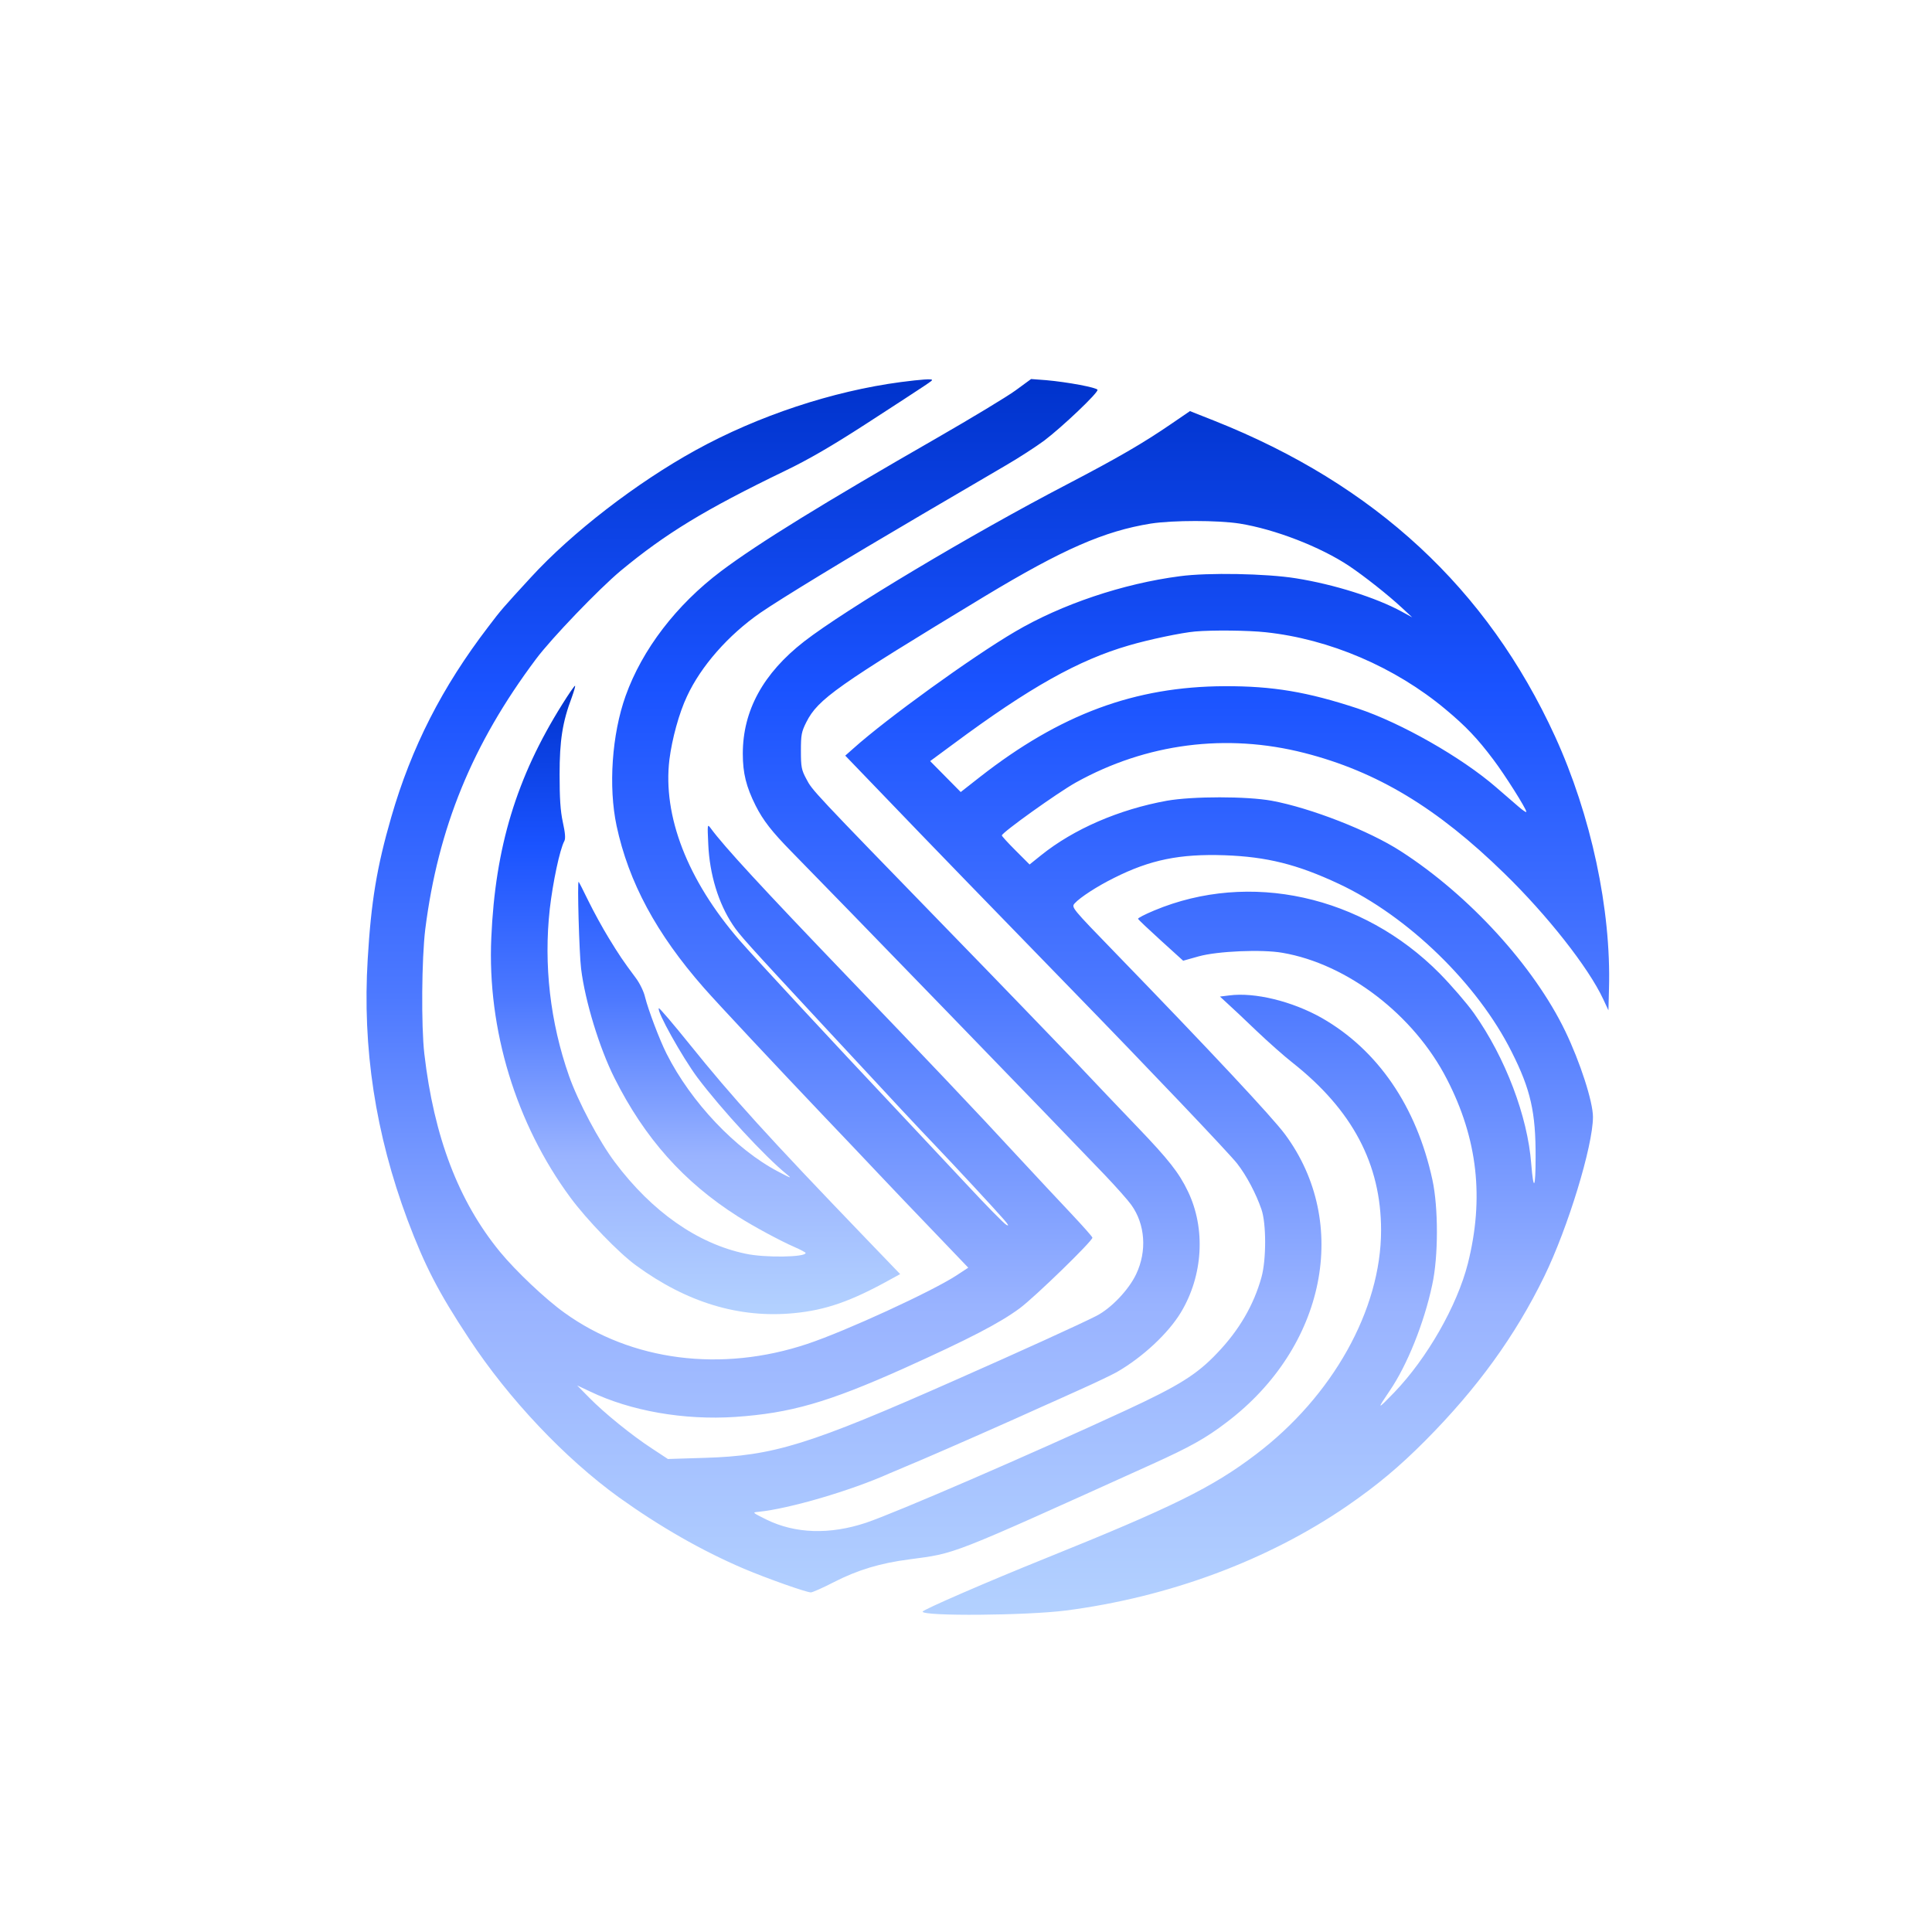
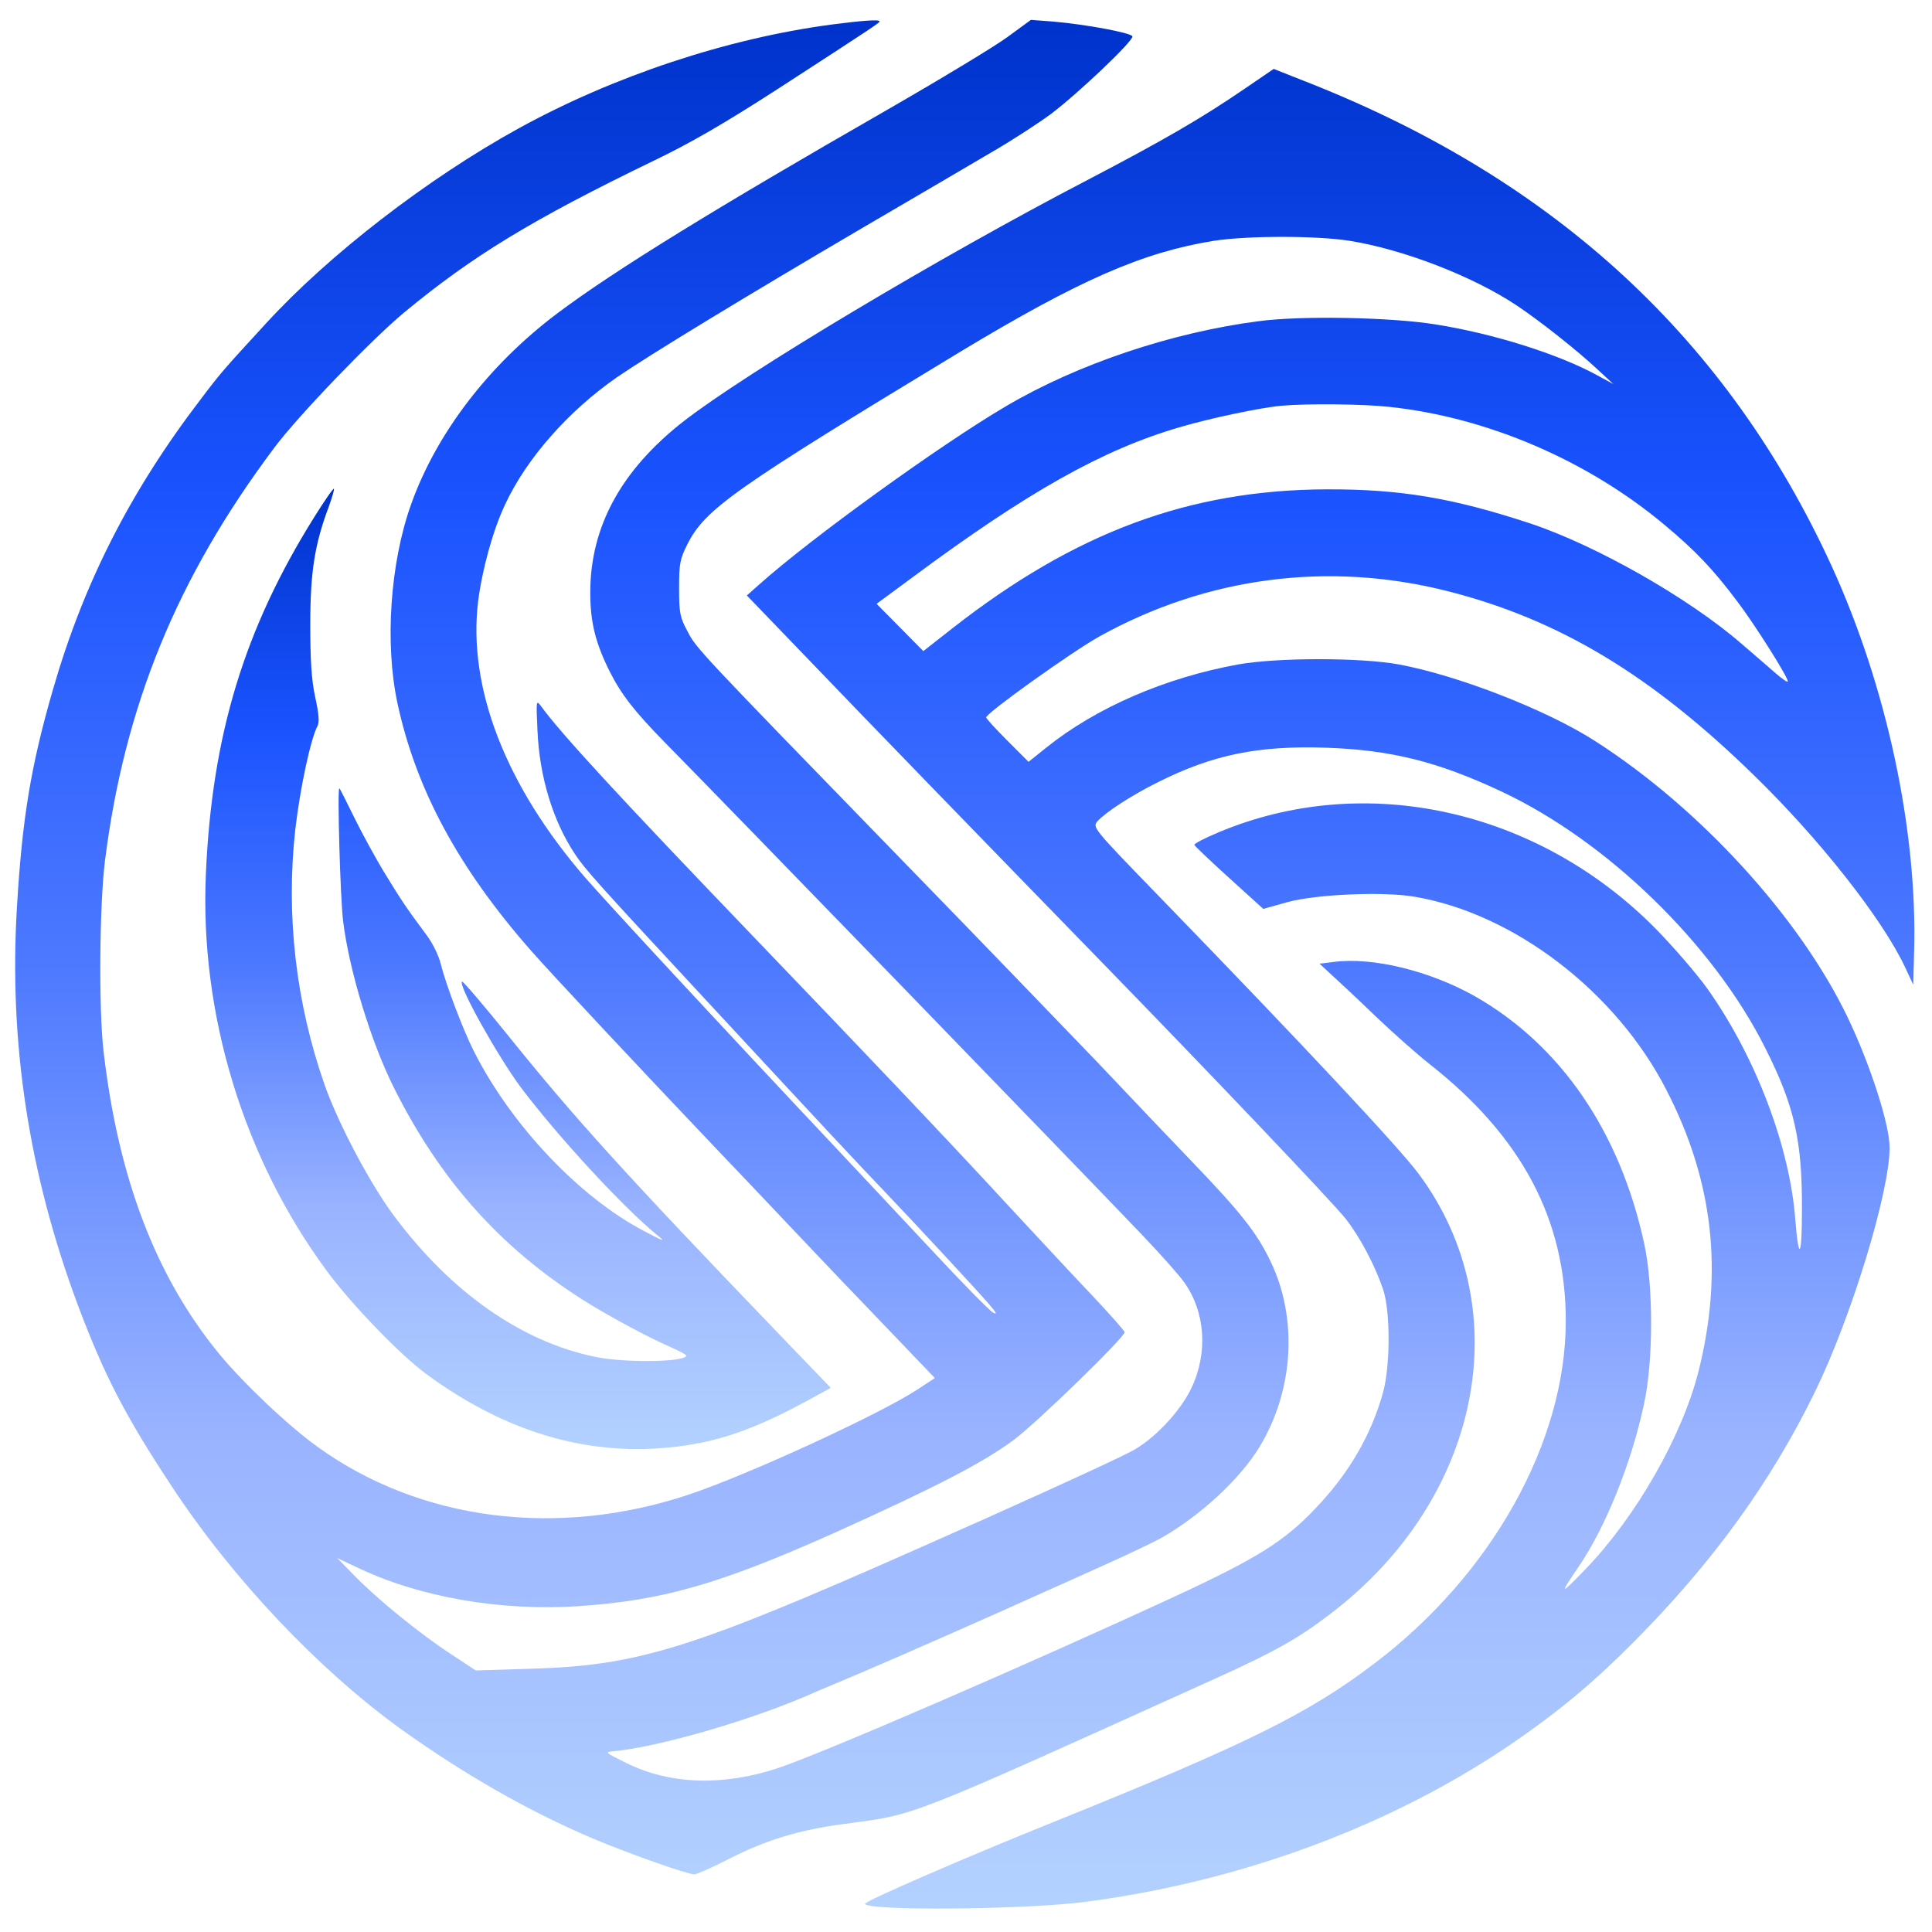
- <svg xmlns="http://www.w3.org/2000/svg" version="1.0" width="1024pt" height="1024pt" viewBox="0 0 1024 1024" preserveAspectRatio="xMidYMid meet">
+ <svg xmlns="http://www.w3.org/2000/svg" version="1.0" width="670pt" height="670pt" viewBox="0 0 670 670" preserveAspectRatio="xMidYMid meet">
  <defs>
    <linearGradient id="blueGradient" x1="0%" y1="0%" x2="0%" y2="100%">
      <stop offset="0%" style="stop-color:#b3d1ff;stop-opacity:1" />
      <stop offset="25%" style="stop-color:#99b3ff;stop-opacity:1" />
      <stop offset="50%" style="stop-color:#4d79ff;stop-opacity:1" />
      <stop offset="75%" style="stop-color:#1a53ff;stop-opacity:1" />
      <stop offset="100%" style="stop-color:#0033cc;stop-opacity:1" />
    </linearGradient>
  </defs>
-   <g transform="translate(0,1024) scale(0.1,-0.1)" fill="url(#blueGradient)" stroke="none">
+   <g transform="translate(-189,830) scale(0.1,-0.1)" fill="url(#blueGradient)" stroke="none">
    <path d="M4775 8215 c-363 -48 -757 -179 -1086 -360 -316 -174 -658 -438 -876 -676 -147 -160 -157 -171 -225 -261 -245 -320 -407 -638 -514 -1008 -77 -266 -107 -449 -125 -752 -29 -474 41 -928 211 -1384 92 -244 164 -384 326 -629 211 -321 509 -635 794 -841 218 -156 439 -283 664 -379 121 -51 329 -125 354 -125 8 0 63 24 121 54 127 65 246 101 401 121 251 34 197 12 1285 504 203 92 286 138 397 223 524 397 657 1057 308 1527 -67 90 -389 435 -899 961 -232 239 -233 241 -215 262 29 32 120 91 209 135 191 96 348 128 585 120 224 -8 385 -48 605 -151 368 -172 737 -531 917 -891 101 -200 128 -321 127 -559 0 -167 -11 -184 -23 -36 -19 253 -137 564 -304 800 -37 52 -119 147 -182 211 -409 413 -1007 545 -1513 333 -48 -20 -87 -40 -85 -44 2 -5 56 -56 121 -115 l118 -107 82 23 c100 28 337 38 444 19 345 -59 698 -330 872 -670 163 -316 198 -631 111 -977 -57 -224 -216 -502 -390 -683 -92 -95 -94 -94 -24 9 92 135 182 358 225 561 33 149 33 410 1 557 -84 388 -289 688 -587 858 -156 88 -355 137 -490 119 l-49 -6 39 -36 c22 -20 92 -85 155 -146 63 -60 149 -136 190 -168 318 -251 470 -538 470 -889 0 -420 -257 -880 -664 -1188 -230 -175 -446 -281 -1116 -551 -303 -122 -649 -272 -650 -282 -1 -25 549 -21 760 6 547 71 1070 266 1490 554 158 109 276 207 416 348 273 275 475 553 629 869 125 256 258 691 258 845 0 81 -68 291 -147 455 -166 344 -509 720 -871 953 -168 109 -479 230 -685 268 -133 24 -418 24 -555 0 -254 -46 -494 -150 -667 -289 l-61 -49 -73 73 c-41 41 -74 77 -74 81 0 15 296 227 393 281 373 207 797 262 1211 156 383 -98 703 -290 1060 -639 227 -221 445 -498 523 -665 l28 -60 3 115 c12 419 -95 919 -286 1337 -359 783 -953 1334 -1806 1673 l-129 51 -101 -69 c-149 -102 -282 -179 -550 -319 -509 -265 -1176 -664 -1394 -833 -217 -169 -325 -366 -325 -595 0 -103 18 -175 68 -275 40 -79 86 -138 191 -245 207 -210 1433 -1475 1659 -1712 61 -64 124 -135 141 -159 74 -103 84 -245 26 -367 -39 -83 -133 -182 -212 -222 -82 -42 -407 -190 -738 -336 -788 -349 -971 -405 -1339 -416 l-193 -6 -82 54 c-108 70 -257 191 -336 272 l-63 64 68 -32 c216 -104 499 -153 770 -135 292 20 489 76 893 257 346 156 508 240 615 319 83 62 385 356 385 374 0 5 -51 62 -112 127 -62 65 -189 202 -283 303 -222 241 -494 527 -900 950 -456 475 -657 693 -728 790 -18 24 -18 23 -13 -85 7 -160 54 -313 130 -427 36 -54 68 -90 481 -535 410 -442 497 -535 586 -628 110 -115 326 -348 370 -399 25 -29 28 -36 13 -28 -12 6 -109 105 -215 219 -107 114 -261 279 -344 367 -374 397 -775 830 -856 923 -276 319 -407 659 -371 957 14 110 51 246 93 335 74 160 219 325 389 443 114 78 444 279 860 523 168 98 364 213 437 256 73 42 166 103 208 134 95 72 287 254 282 269 -4 12 -159 41 -272 51 l-80 6 -82 -60 c-45 -33 -234 -147 -420 -254 -591 -339 -944 -556 -1142 -705 -236 -178 -417 -414 -505 -660 -73 -204 -92 -482 -48 -689 64 -299 211 -572 462 -858 69 -79 397 -429 631 -675 102 -107 237 -249 299 -315 62 -66 194 -204 293 -307 l179 -187 -64 -42 c-131 -85 -585 -294 -789 -362 -455 -152 -932 -91 -1287 165 -101 72 -259 222 -342 323 -220 268 -350 610 -401 1050 -17 148 -14 505 5 660 68 537 249 981 587 1432 82 110 334 372 449 468 238 197 444 323 870 529 125 60 247 131 425 246 355 230 355 231 355 236 0 7 -57 3 -165 -11z m1795 -750 c187 -30 428 -123 581 -225 79 -53 206 -153 279 -221 l55 -51 -55 30 c-135 74 -360 145 -562 177 -156 25 -466 31 -614 11 -301 -39 -628 -149 -874 -294 -227 -133 -681 -461 -857 -619 l-43 -38 207 -215 c203 -212 630 -652 993 -1025 409 -420 834 -867 877 -922 50 -64 100 -159 129 -243 26 -75 26 -267 0 -360 -41 -147 -118 -280 -235 -402 -107 -113 -203 -173 -486 -304 -508 -235 -1213 -540 -1375 -595 -193 -64 -375 -58 -528 17 -76 38 -76 38 -42 41 162 16 490 112 695 204 22 9 101 43 175 74 120 51 481 210 630 278 30 13 123 55 205 92 83 37 170 79 195 93 137 79 272 205 339 316 118 196 132 445 37 642 -47 98 -102 168 -267 340 -79 82 -229 240 -333 350 -105 109 -406 422 -671 694 -720 741 -720 741 -751 801 -26 48 -29 64 -29 149 0 86 3 101 29 153 62 122 160 191 946 667 413 249 632 345 880 385 118 18 354 18 470 0z m138 -576 c339 -36 686 -185 953 -408 108 -90 170 -155 254 -267 60 -79 175 -261 175 -277 0 -5 -19 8 -42 28 -24 21 -77 67 -118 102 -183 159 -505 342 -734 418 -267 88 -450 119 -706 118 -475 -2 -870 -148 -1296 -481 l-102 -80 -81 82 -81 82 122 90 c404 300 665 446 931 523 105 31 281 68 352 74 90 8 282 6 373 -4z" />
    <path d="M2980 6507 c-243 -388 -355 -757 -376 -1237 -22 -486 131 -987 419 -1377 86 -117 258 -295 348 -360 269 -197 548 -281 837 -253 168 16 303 63 510 178 l53 29 -177 184 c-528 549 -711 751 -938 1033 -87 108 -161 195 -164 192 -13 -14 124 -259 205 -368 129 -171 356 -417 473 -512 30 -24 23 -22 -45 14 -226 118 -463 369 -592 625 -37 73 -97 232 -114 300 -6 28 -28 73 -48 100 -73 98 -88 121 -145 214 -32 52 -80 140 -107 195 -27 55 -50 101 -52 102 -8 8 3 -383 13 -461 21 -171 97 -420 177 -579 160 -319 367 -551 653 -733 83 -53 228 -131 302 -163 32 -14 58 -28 58 -31 0 -23 -218 -26 -318 -4 -254 53 -496 222 -693 485 -83 110 -195 321 -243 457 -100 285 -135 589 -102 886 16 139 53 315 77 359 7 13 5 42 -8 101 -13 60 -17 127 -17 252 0 180 15 278 65 410 11 31 19 58 17 60 -2 3 -33 -42 -68 -98z" />
  </g>
</svg>
